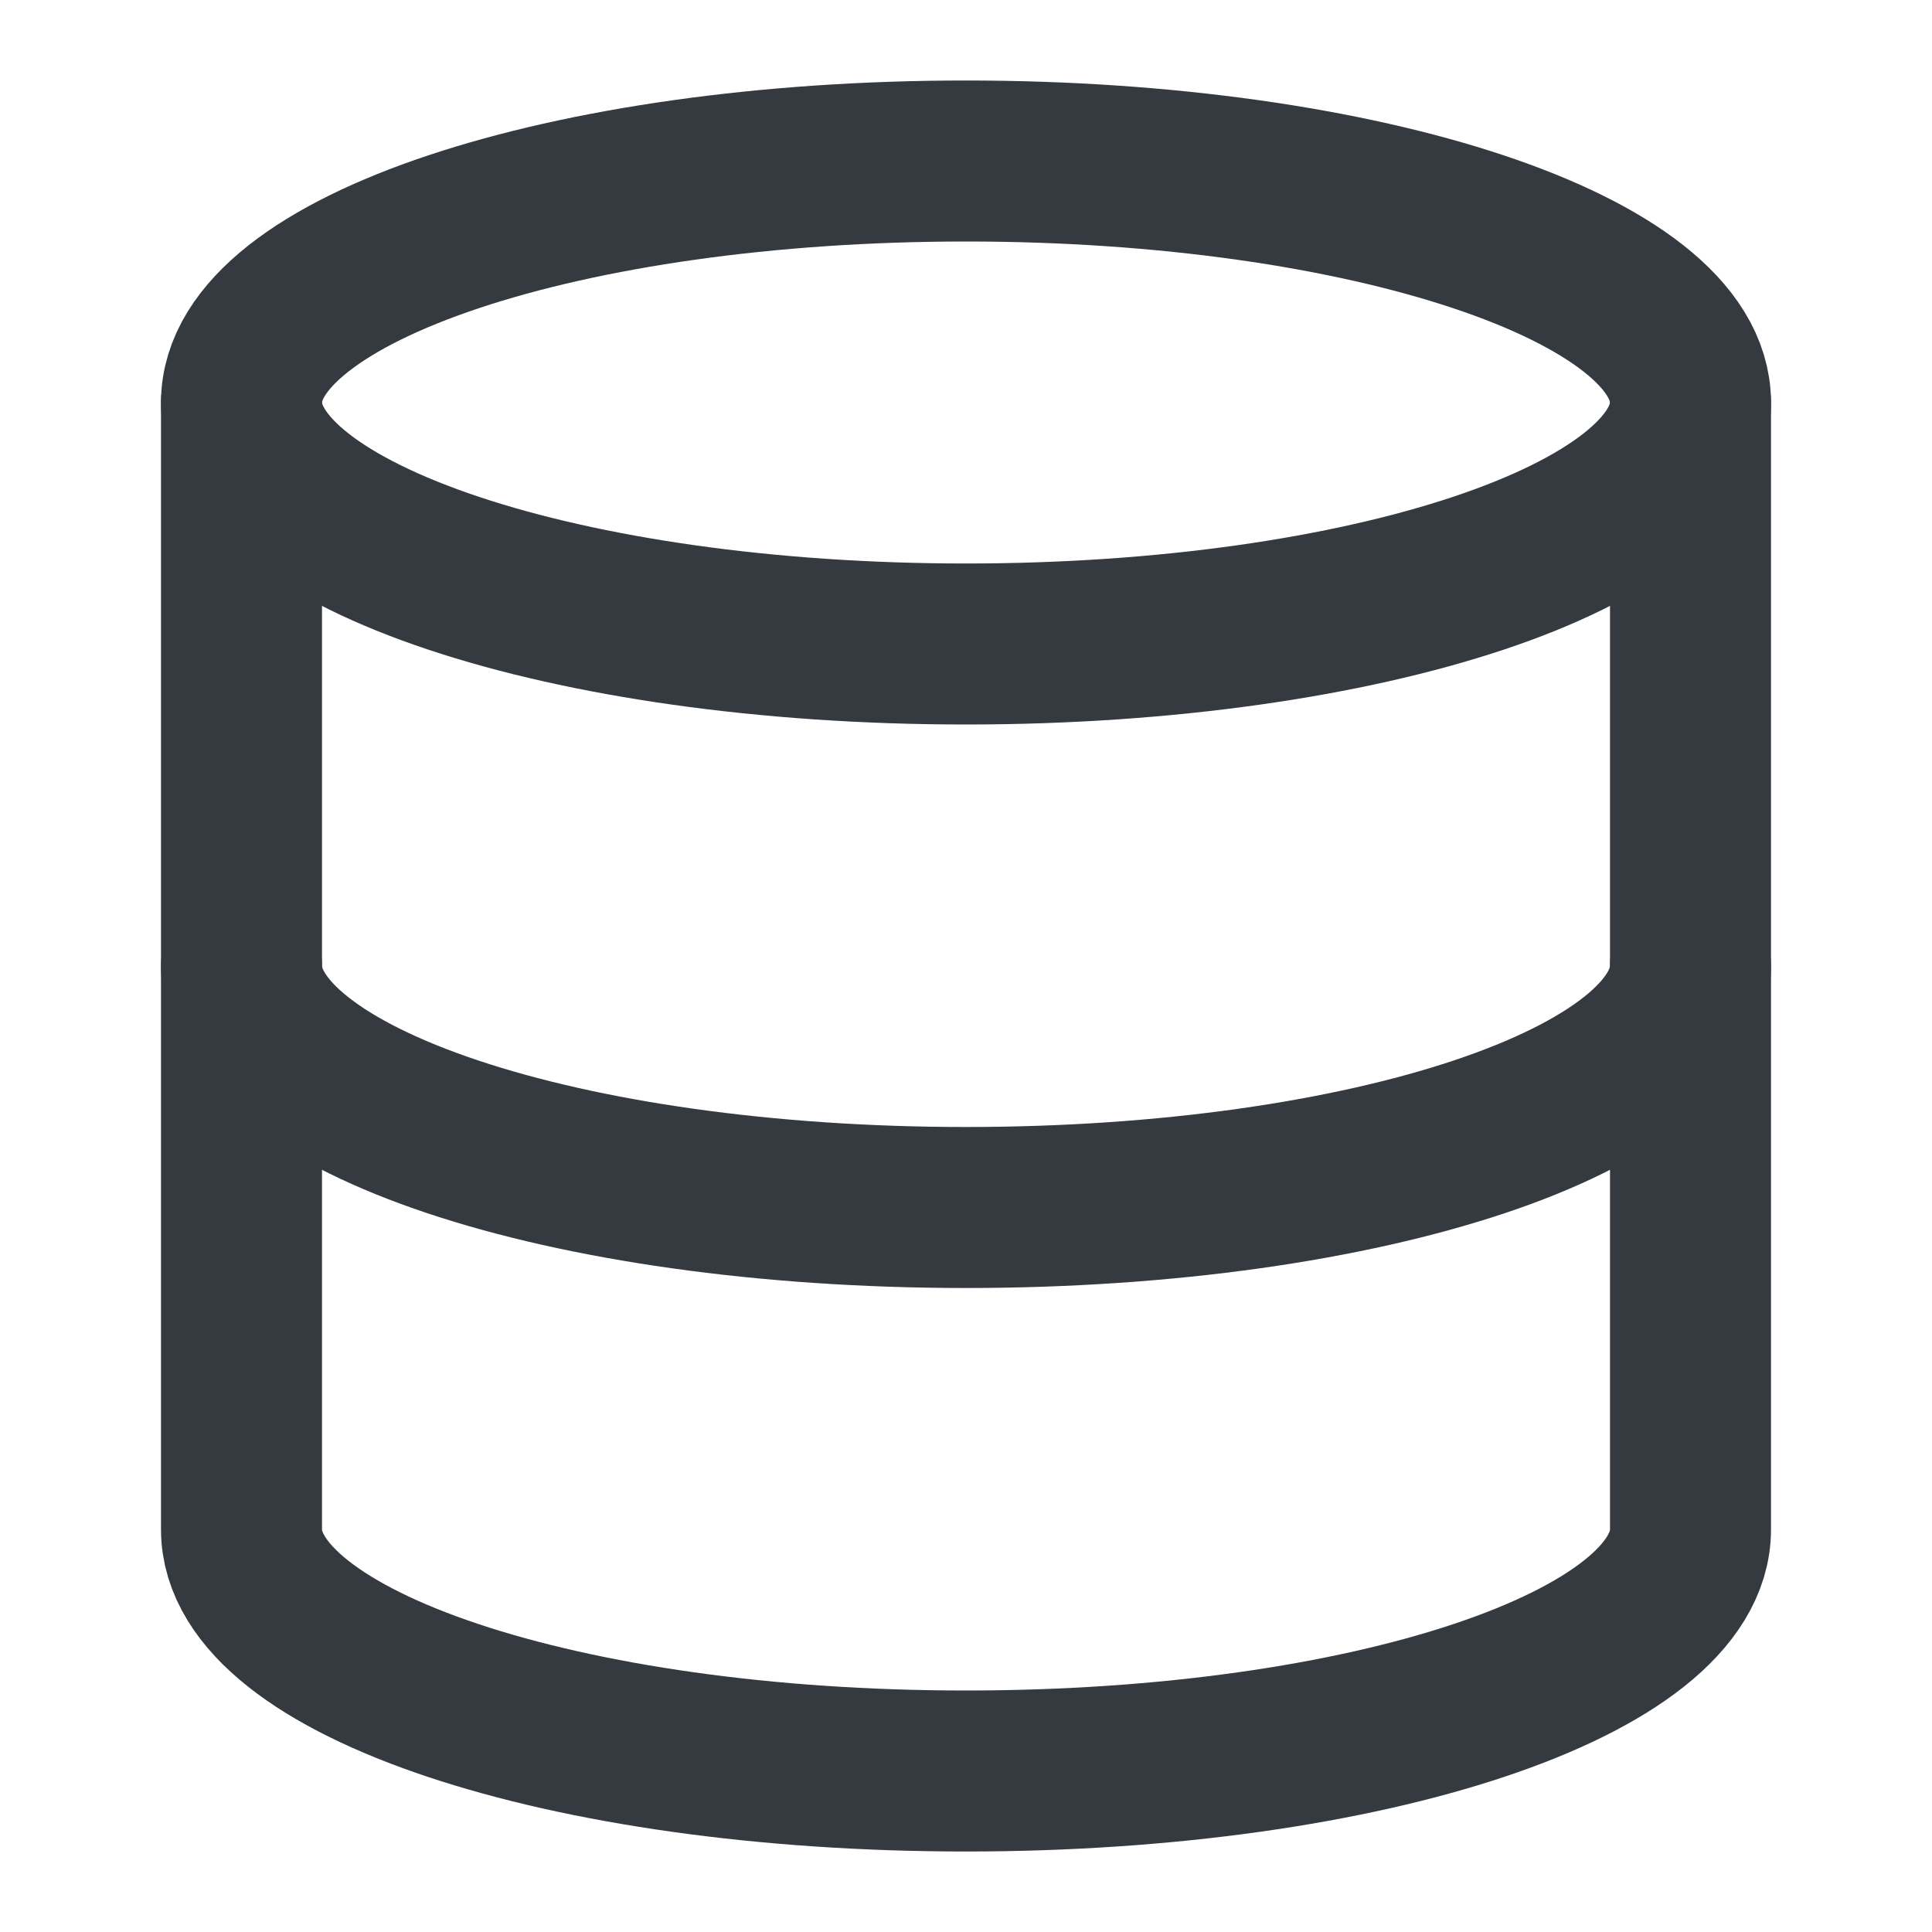
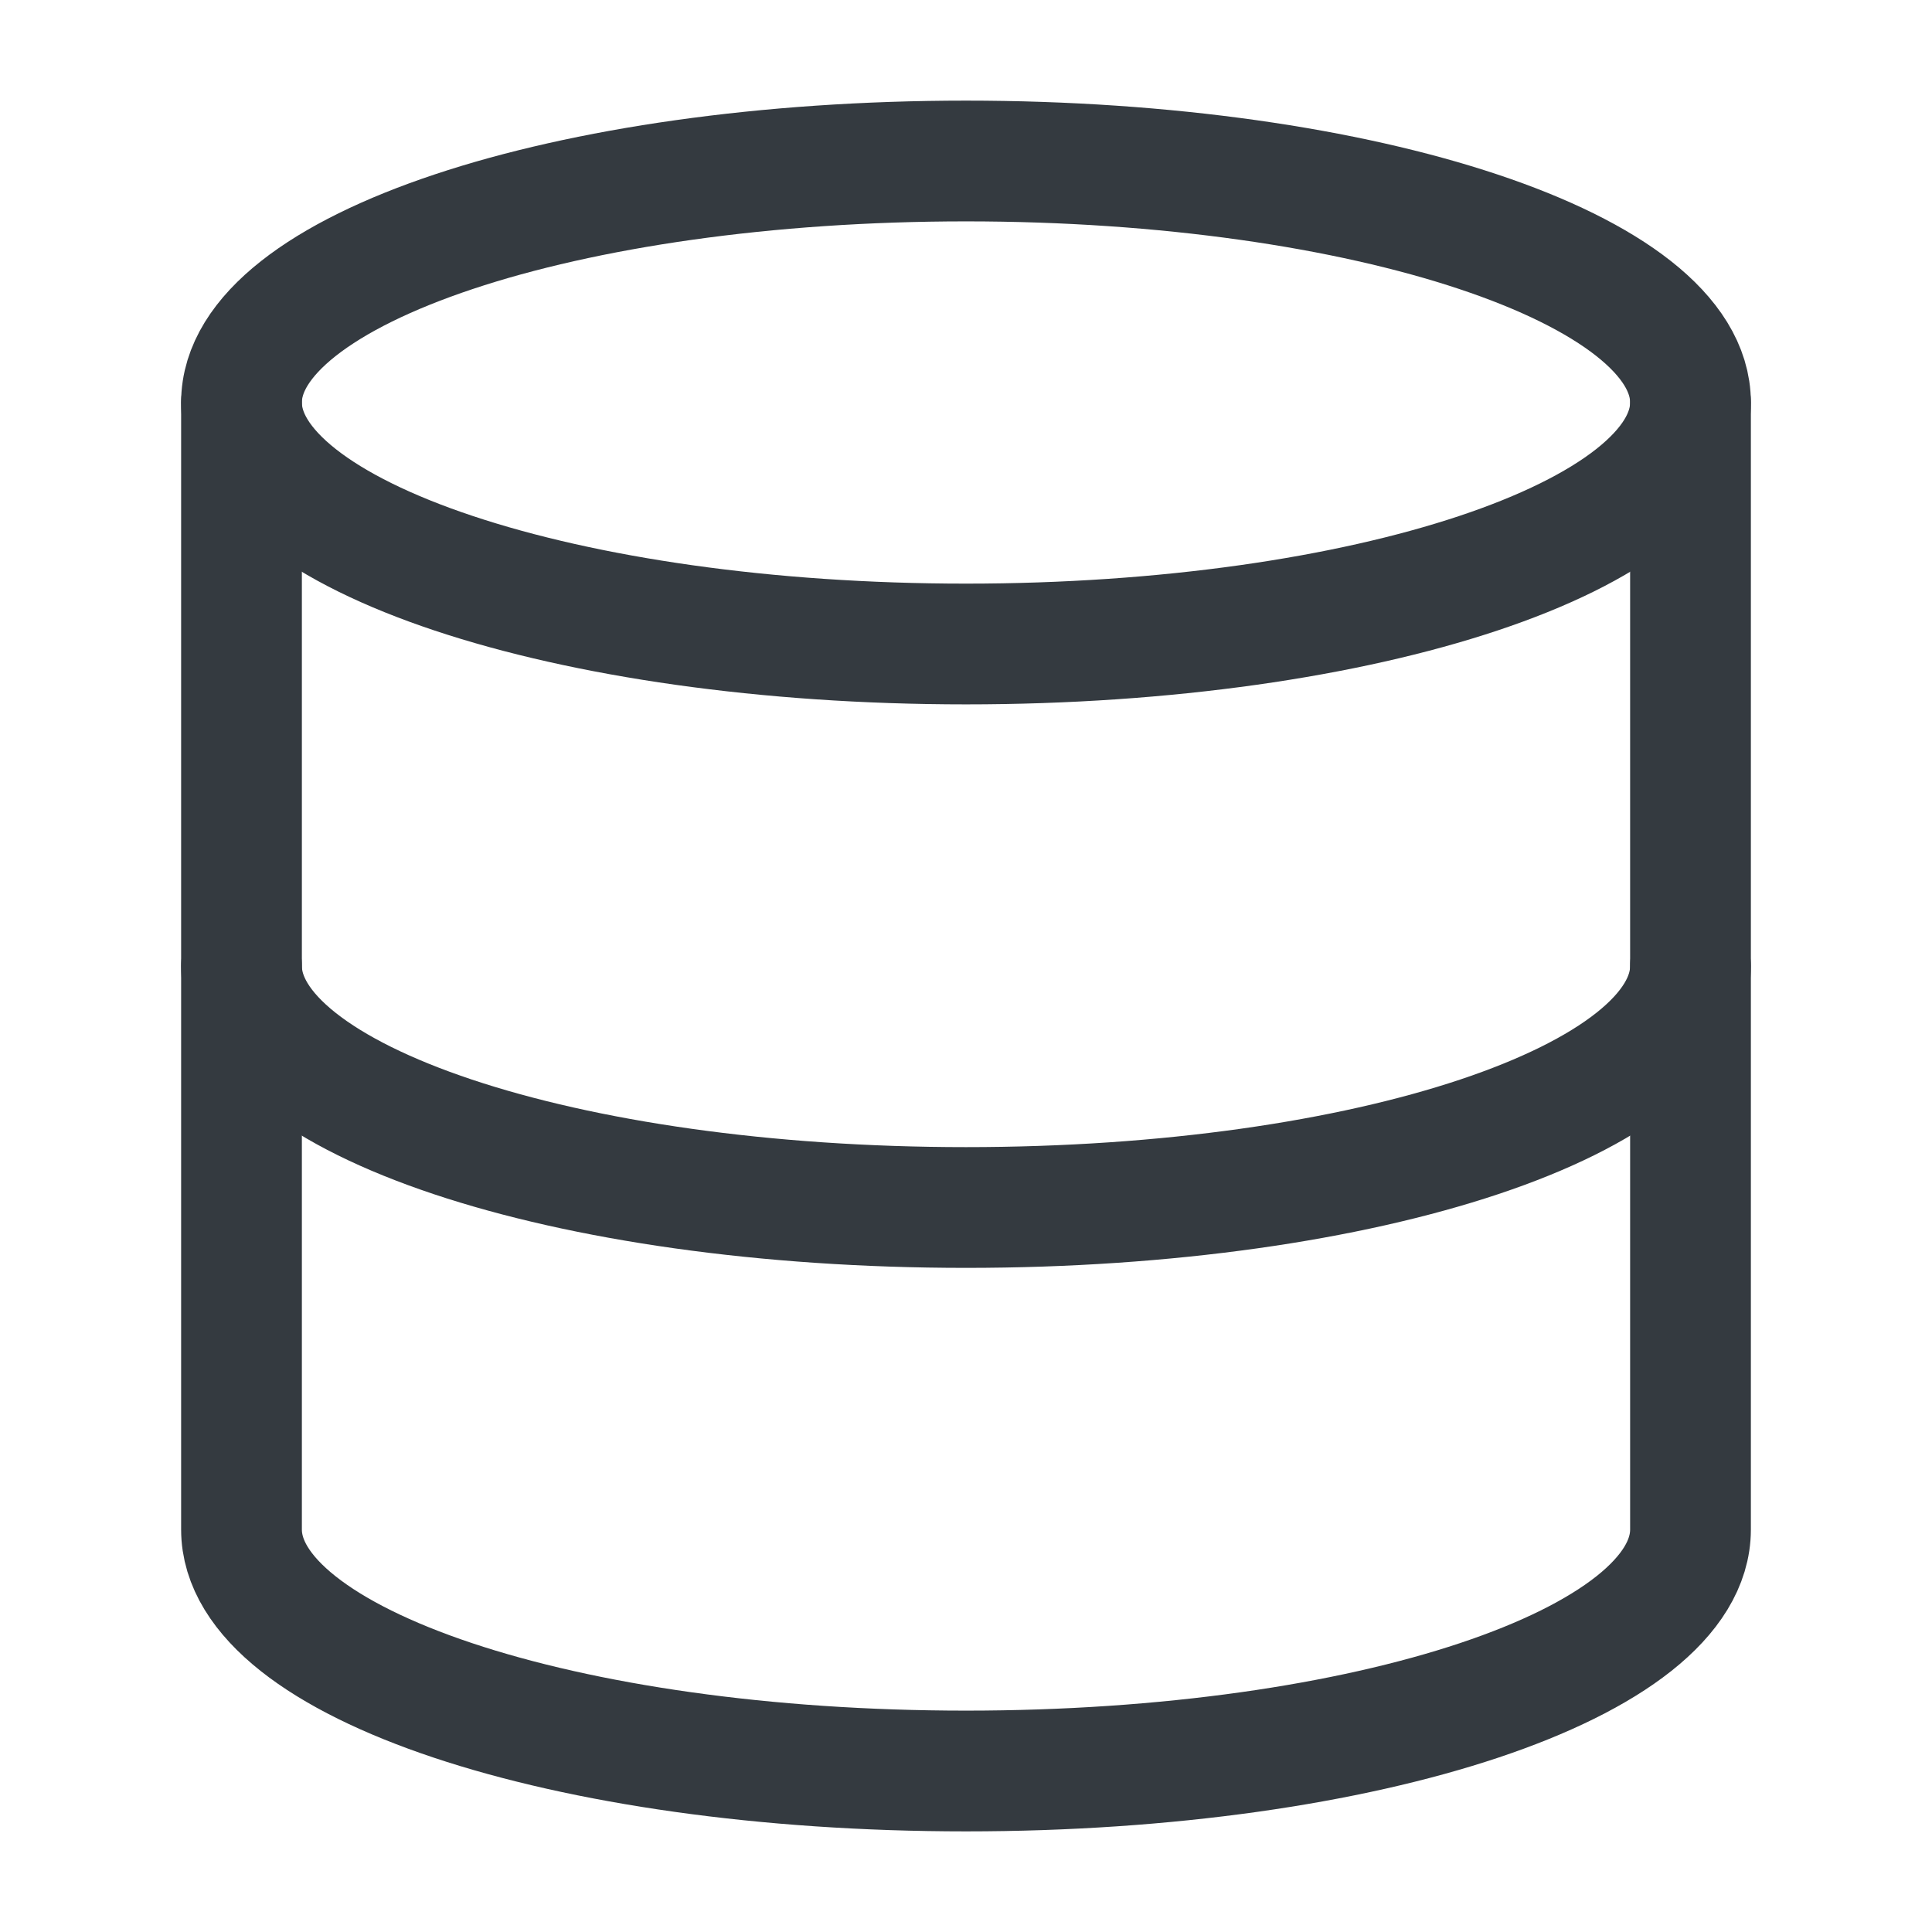
<svg xmlns="http://www.w3.org/2000/svg" width="24" height="24" viewBox="0 0 24 24" fill="none">
-   <path d="M12 8C16.971 8 21 6.657 21 5C21 3.343 16.971 2 12 2C7.029 2 3 3.343 3 5C3 6.657 7.029 8 12 8Z" stroke="#343A40" stroke-width="2" stroke-linecap="round" stroke-linejoin="round" />
-   <path d="M21 12C21 13.66 17 15 12 15C7 15 3 13.66 3 12" stroke="#343A40" stroke-width="2" stroke-linecap="round" stroke-linejoin="round" />
-   <path d="M3 5V19C3 20.66 7 22 12 22C17 22 21 20.66 21 19V5" stroke="#343A40" stroke-width="2" stroke-linecap="round" stroke-linejoin="round" />
+   <path d="M12 8C16.971 8 21 6.657 21 5C21 3.343 16.971 2 12 2C7.029 2 3 3.343 3 5C3 6.657 7.029 8 12 8Z" stroke="#343A40" stroke-width="1.5" stroke-linecap="round" stroke-linejoin="round" />
+   <path d="M21 12C21 13.66 17 15 12 15C7 15 3 13.66 3 12" stroke="#343A40" stroke-width="1.5" stroke-linecap="round" stroke-linejoin="round" />
+   <path d="M3 5V19C3 20.66 7 22 12 22C17 22 21 20.66 21 19V5" stroke="#343A40" stroke-width="1.5" stroke-linecap="round" stroke-linejoin="round" />
</svg>
